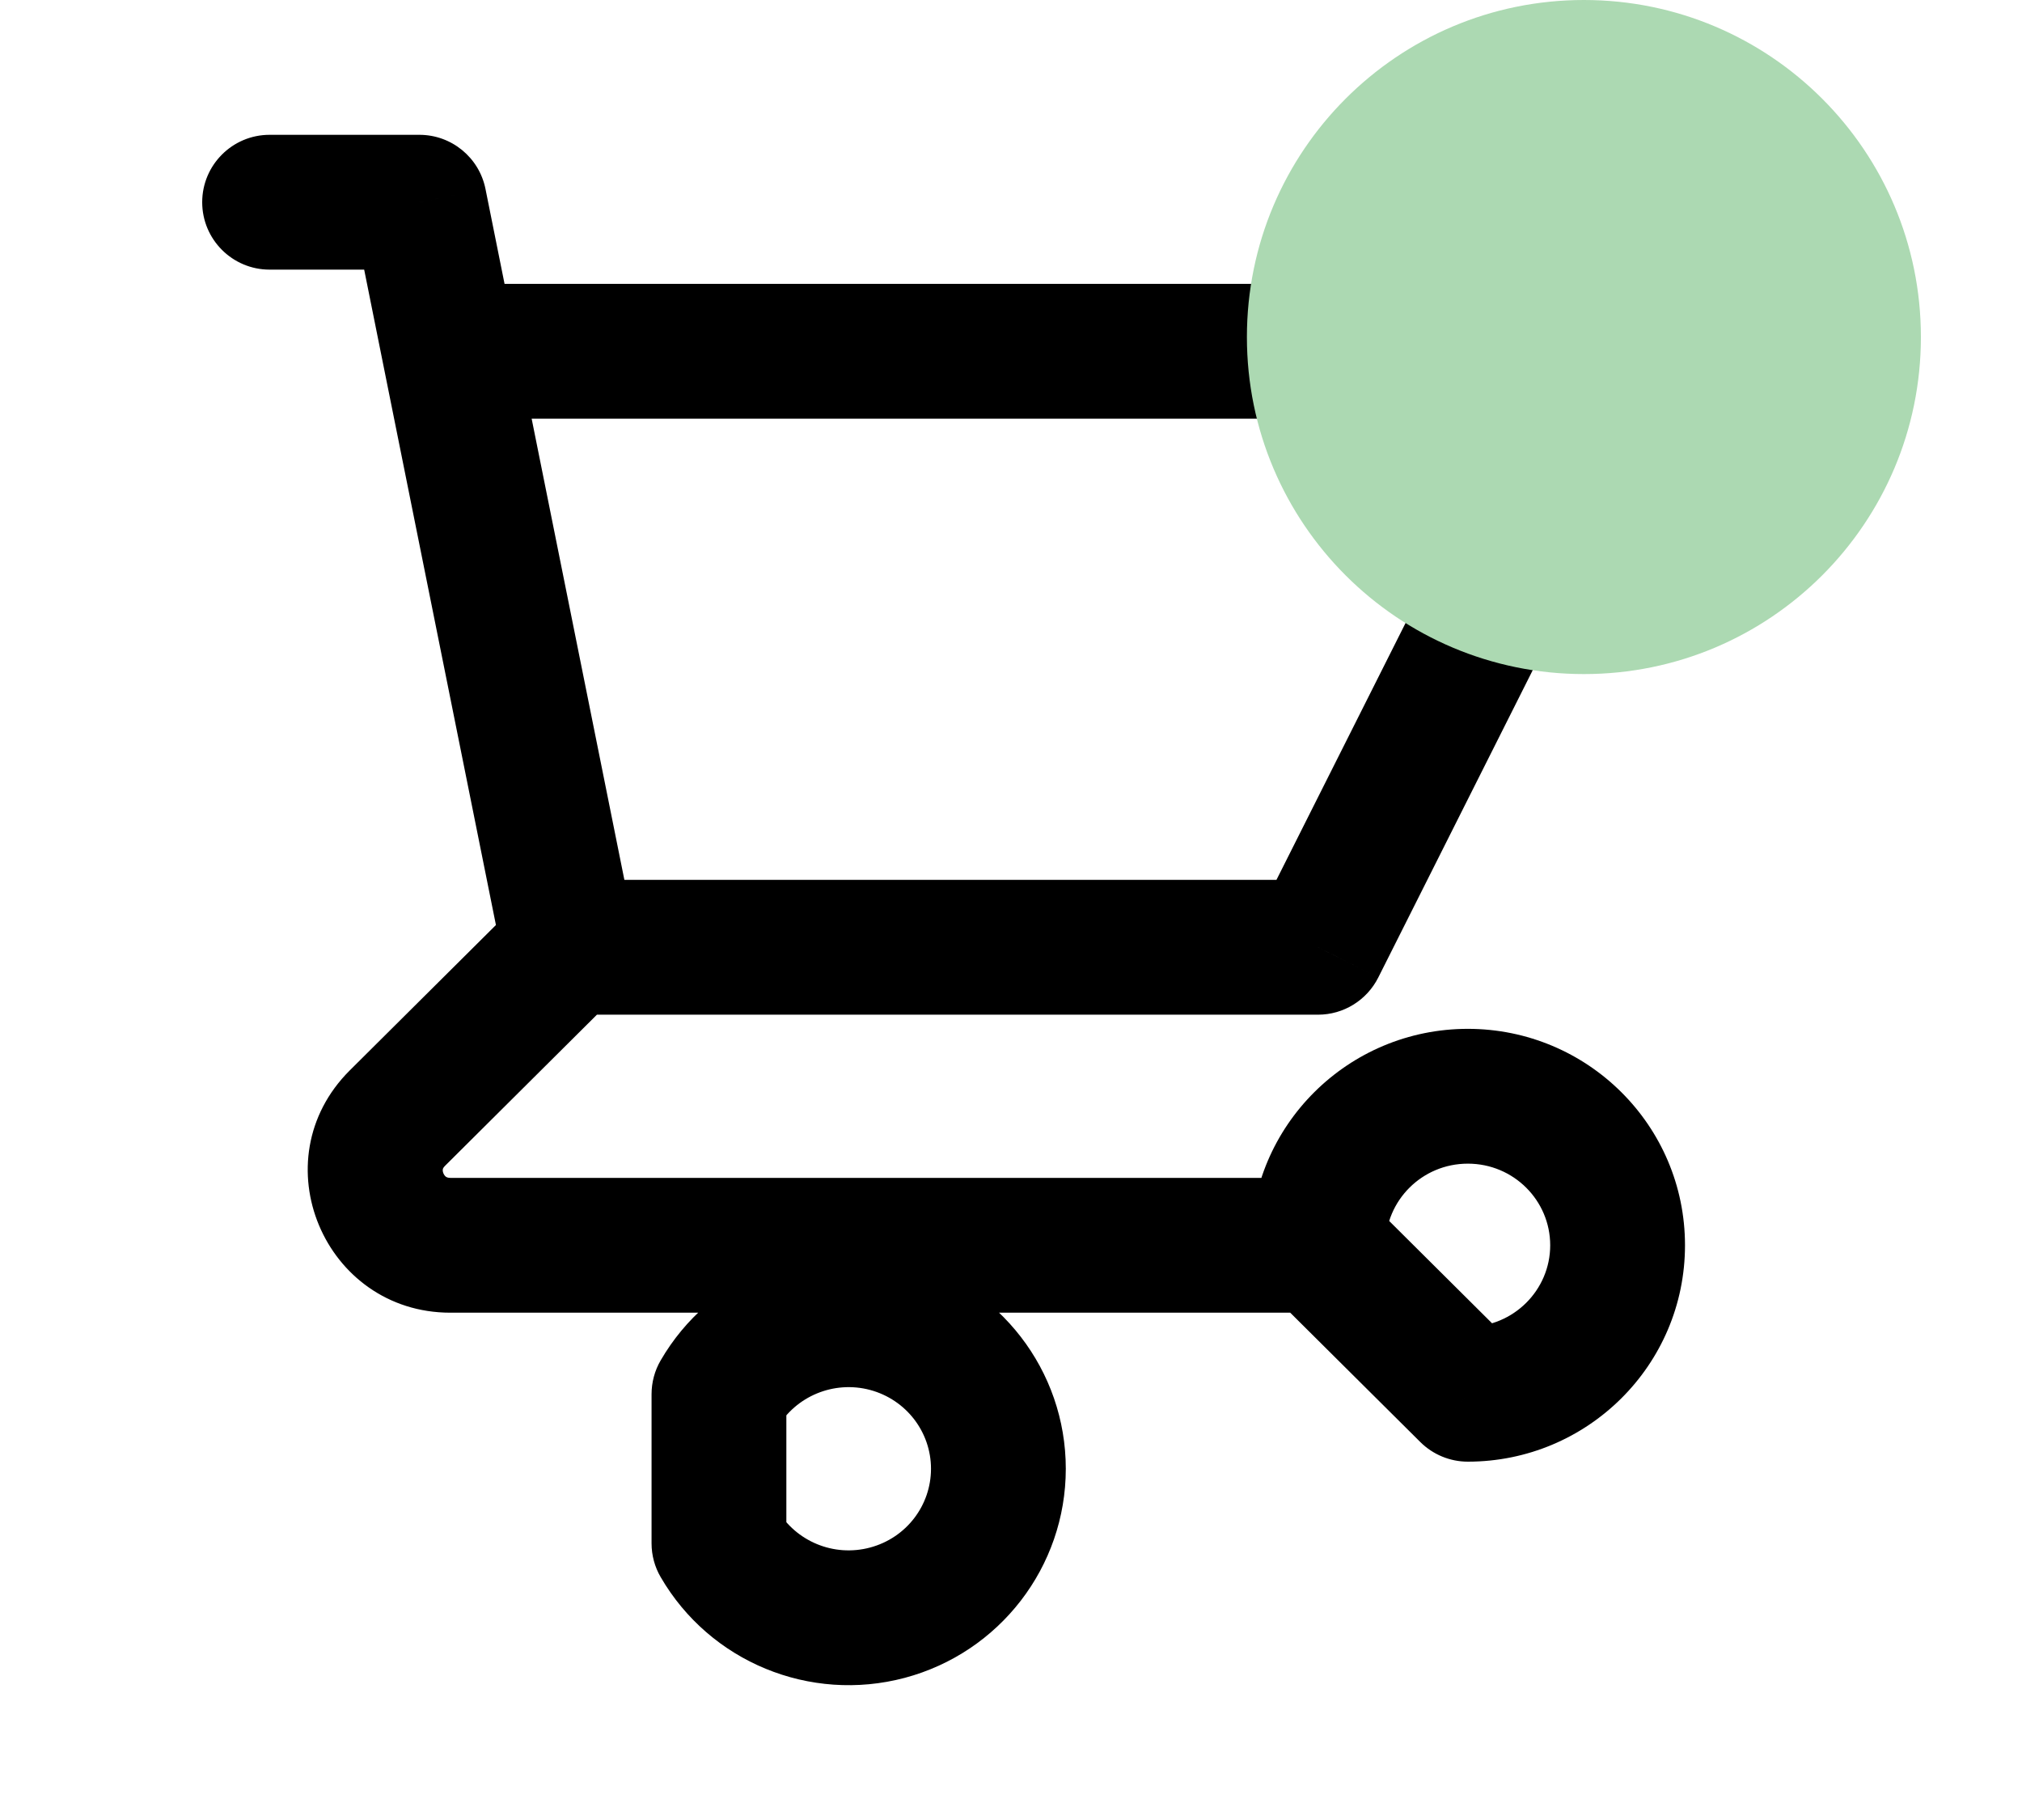
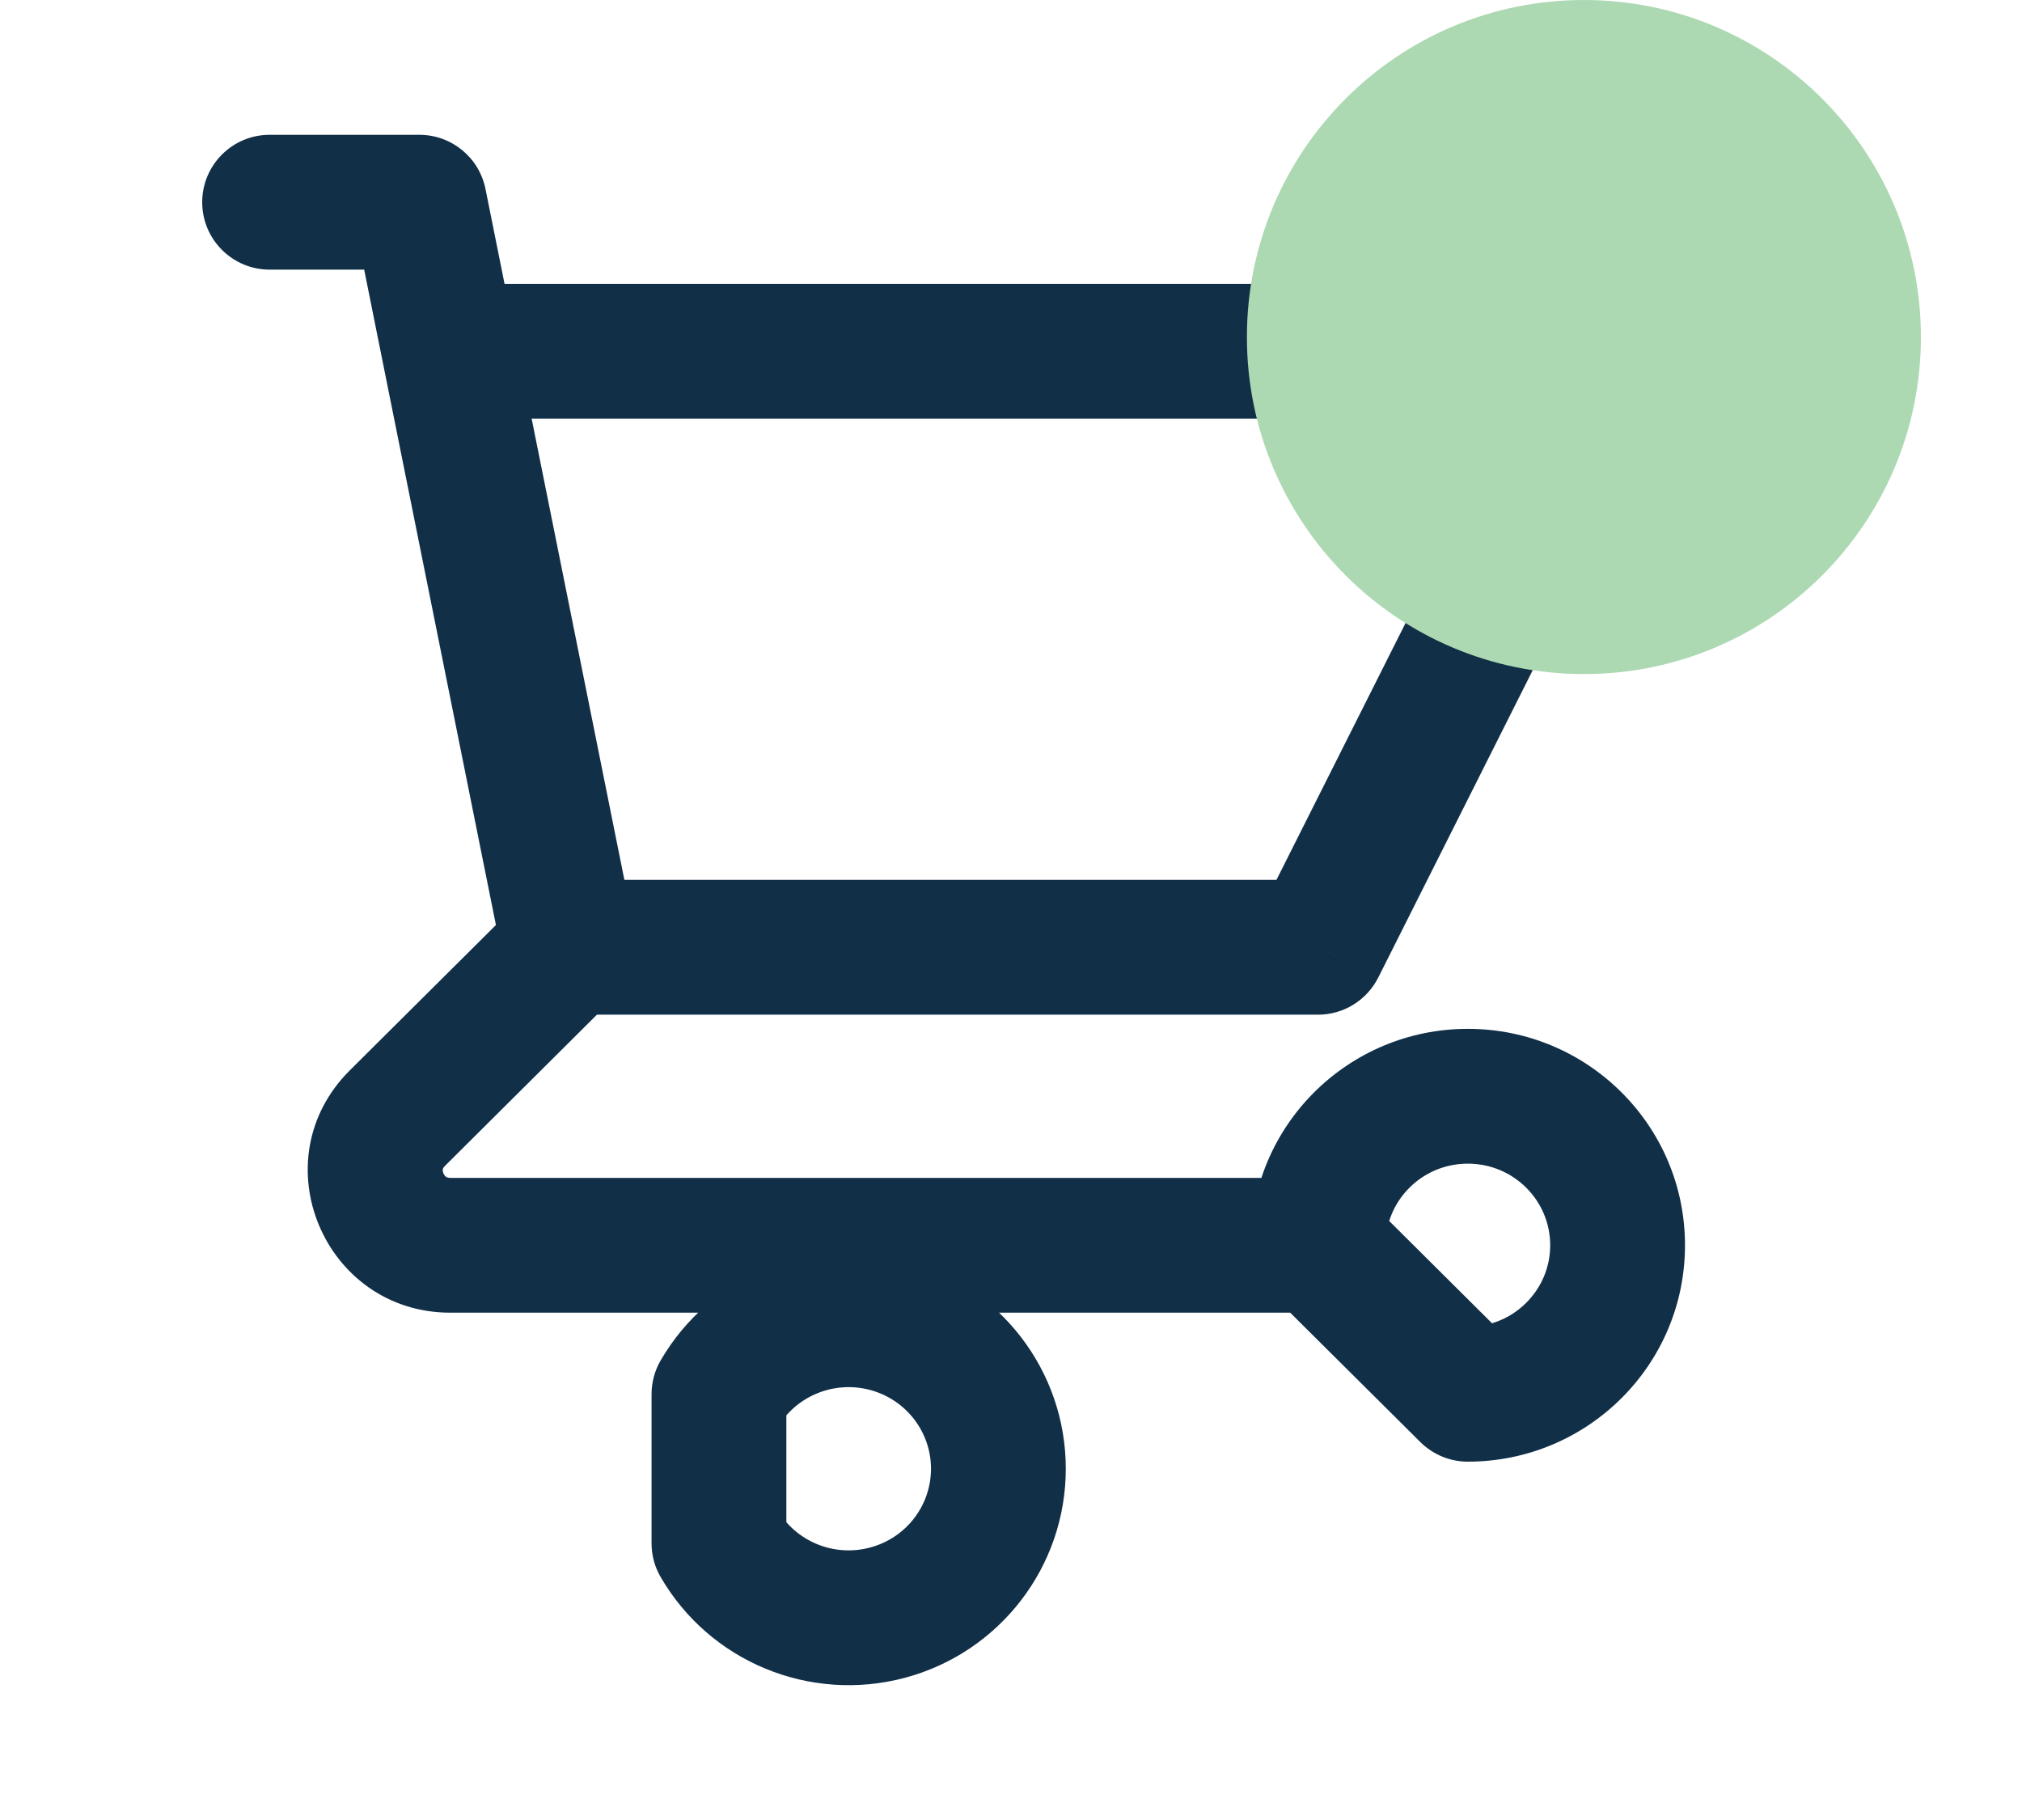
<svg xmlns="http://www.w3.org/2000/svg" width="30" height="27" viewBox="0 0 30 27" fill="none">
-   <path d="M4 2C3.448 2 3 2.448 3 3C3 3.552 3.448 4 4 4V2ZM6.222 3L7.203 2.803C7.109 2.336 6.699 2 6.222 2V3ZM5.686 5.408C5.795 5.949 6.322 6.3 6.864 6.191C7.405 6.082 7.756 5.555 7.647 5.013L5.686 5.408ZM8.444 13.053C7.892 13.053 7.444 13.5 7.444 14.053C7.444 14.605 7.892 15.053 8.444 15.053V13.053ZM19.556 14.053V15.053C19.934 15.053 20.279 14.839 20.449 14.502L19.556 14.053ZM24 5.211L24.893 5.66C25.049 5.35 25.033 4.981 24.851 4.686C24.669 4.39 24.347 4.211 24 4.211V5.211ZM6.667 4.211C6.114 4.211 5.667 4.658 5.667 5.211C5.667 5.763 6.114 6.211 6.667 6.211V4.211ZM7.464 14.25C7.573 14.791 8.1 15.142 8.642 15.033C9.183 14.924 9.534 14.397 9.425 13.855L7.464 14.25ZM7.647 5.013C7.538 4.472 7.011 4.121 6.47 4.23C5.928 4.339 5.577 4.866 5.686 5.408L7.647 5.013ZM9.15 14.761C9.541 14.372 9.543 13.739 9.153 13.347C8.764 12.956 8.131 12.954 7.739 13.344L9.15 14.761ZM5.897 16.587L5.191 15.878L5.897 16.587ZM19.556 19.474C20.108 19.474 20.556 19.026 20.556 18.474C20.556 17.921 20.108 17.474 19.556 17.474V19.474ZM19.556 18.474H18.556C18.556 18.74 18.662 18.995 18.85 19.183L19.556 18.474ZM21.778 20.684L21.073 21.393C21.26 21.579 21.514 21.684 21.778 21.684V20.684ZM10.667 20.684L9.802 20.182C9.713 20.334 9.667 20.508 9.667 20.684H10.667ZM10.667 22.895H9.667C9.667 23.071 9.713 23.244 9.802 23.396L10.667 22.895ZM4 4H6.222V2H4V4ZM5.242 3.197L5.686 5.408L7.647 5.013L7.203 2.803L5.242 3.197ZM8.444 15.053H19.556V13.053H8.444V15.053ZM20.449 14.502L24.893 5.66L23.107 4.761L18.662 13.603L20.449 14.502ZM24 4.211H6.667V6.211H24V4.211ZM9.425 13.855L7.647 5.013L5.686 5.408L7.464 14.25L9.425 13.855ZM7.739 13.344L5.191 15.878L6.602 17.296L9.15 14.761L7.739 13.344ZM5.191 15.878C3.851 17.211 4.811 19.474 6.682 19.474V17.474C6.642 17.474 6.626 17.463 6.617 17.458C6.605 17.449 6.589 17.432 6.579 17.407C6.568 17.382 6.568 17.36 6.57 17.347C6.571 17.34 6.575 17.323 6.602 17.296L5.191 15.878ZM6.682 19.474H19.556V17.474H6.682V19.474ZM20.556 18.474C20.556 17.81 21.098 17.263 21.778 17.263V15.263C20.003 15.263 18.556 16.695 18.556 18.474H20.556ZM21.778 17.263C22.458 17.263 23 17.81 23 18.474H25C25 16.695 23.552 15.263 21.778 15.263V17.263ZM23 18.474C23 19.137 22.458 19.684 21.778 19.684V21.684C23.552 21.684 25 20.252 25 18.474H23ZM22.483 19.975L20.261 17.765L18.85 19.183L21.073 21.393L22.483 19.975ZM11.531 21.186C11.807 20.712 12.371 20.477 12.909 20.62L13.424 18.688C12.018 18.313 10.532 18.923 9.802 20.182L11.531 21.186ZM12.909 20.62C13.446 20.764 13.813 21.245 13.813 21.789H15.813C15.813 20.332 14.83 19.063 13.424 18.688L12.909 20.62ZM13.813 21.789C13.813 22.334 13.446 22.815 12.909 22.958L13.424 24.891C14.83 24.516 15.813 23.246 15.813 21.789H13.813ZM12.909 22.958C12.371 23.102 11.807 22.867 11.531 22.393L9.802 23.396C10.532 24.655 12.018 25.265 13.424 24.891L12.909 22.958ZM11.667 22.895V20.684H9.667V22.895H11.667Z" fill="black" />
+   <path d="M4 2C3.448 2 3 2.448 3 3C3 3.552 3.448 4 4 4V2ZM6.222 3L7.203 2.803C7.109 2.336 6.699 2 6.222 2V3ZM5.686 5.408C5.795 5.949 6.322 6.3 6.864 6.191C7.405 6.082 7.756 5.555 7.647 5.013L5.686 5.408ZM8.444 13.053C7.892 13.053 7.444 13.5 7.444 14.053C7.444 14.605 7.892 15.053 8.444 15.053V13.053ZM19.556 14.053V15.053C19.934 15.053 20.279 14.839 20.449 14.502L19.556 14.053ZM24 5.211L24.893 5.66C25.049 5.35 25.033 4.981 24.851 4.686C24.669 4.39 24.347 4.211 24 4.211V5.211ZM6.667 4.211C6.114 4.211 5.667 4.658 5.667 5.211C5.667 5.763 6.114 6.211 6.667 6.211V4.211ZM7.464 14.25C7.573 14.791 8.1 15.142 8.642 15.033C9.183 14.924 9.534 14.397 9.425 13.855L7.464 14.25ZM7.647 5.013C7.538 4.472 7.011 4.121 6.47 4.23C5.928 4.339 5.577 4.866 5.686 5.408L7.647 5.013ZM9.15 14.761C9.541 14.372 9.543 13.739 9.153 13.347C8.764 12.956 8.131 12.954 7.739 13.344L9.15 14.761ZM5.897 16.587L5.191 15.878L5.897 16.587ZM19.556 19.474C20.108 19.474 20.556 19.026 20.556 18.474C20.556 17.921 20.108 17.474 19.556 17.474V19.474ZM19.556 18.474H18.556C18.556 18.74 18.662 18.995 18.85 19.183L19.556 18.474ZM21.778 20.684L21.073 21.393C21.26 21.579 21.514 21.684 21.778 21.684V20.684ZM10.667 20.684L9.802 20.182C9.713 20.334 9.667 20.508 9.667 20.684H10.667ZM10.667 22.895H9.667C9.667 23.071 9.713 23.244 9.802 23.396L10.667 22.895ZM4 4H6.222V2H4V4ZM5.242 3.197L5.686 5.408L7.647 5.013L7.203 2.803L5.242 3.197ZM8.444 15.053H19.556V13.053H8.444V15.053ZM20.449 14.502L24.893 5.66L23.107 4.761L18.662 13.603L20.449 14.502ZM24 4.211H6.667V6.211H24V4.211ZM9.425 13.855L7.647 5.013L5.686 5.408L7.464 14.25L9.425 13.855ZM7.739 13.344L5.191 15.878L6.602 17.296L9.15 14.761L7.739 13.344ZM5.191 15.878C3.851 17.211 4.811 19.474 6.682 19.474V17.474C6.642 17.474 6.626 17.463 6.617 17.458C6.605 17.449 6.589 17.432 6.579 17.407C6.568 17.382 6.568 17.36 6.57 17.347C6.571 17.34 6.575 17.323 6.602 17.296L5.191 15.878ZM6.682 19.474H19.556V17.474H6.682V19.474ZM20.556 18.474C20.556 17.81 21.098 17.263 21.778 17.263V15.263C20.003 15.263 18.556 16.695 18.556 18.474H20.556ZM21.778 17.263C22.458 17.263 23 17.81 23 18.474H25C25 16.695 23.552 15.263 21.778 15.263V17.263ZM23 18.474C23 19.137 22.458 19.684 21.778 19.684V21.684C23.552 21.684 25 20.252 25 18.474H23ZM22.483 19.975L20.261 17.765L18.85 19.183L21.073 21.393L22.483 19.975ZM11.531 21.186C11.807 20.712 12.371 20.477 12.909 20.62L13.424 18.688C12.018 18.313 10.532 18.923 9.802 20.182L11.531 21.186ZM12.909 20.62C13.446 20.764 13.813 21.245 13.813 21.789H15.813C15.813 20.332 14.83 19.063 13.424 18.688L12.909 20.62ZM13.813 21.789C13.813 22.334 13.446 22.815 12.909 22.958L13.424 24.891C14.83 24.516 15.813 23.246 15.813 21.789H13.813ZM12.909 22.958C12.371 23.102 11.807 22.867 11.531 22.393L9.802 23.396C10.532 24.655 12.018 25.265 13.424 24.891L12.909 22.958ZM11.667 22.895V20.684H9.667V22.895H11.667Z" fill="#122F48" />
  <circle cx="23.5" cy="5" r="5" fill="#ACD9B2" />
</svg>
